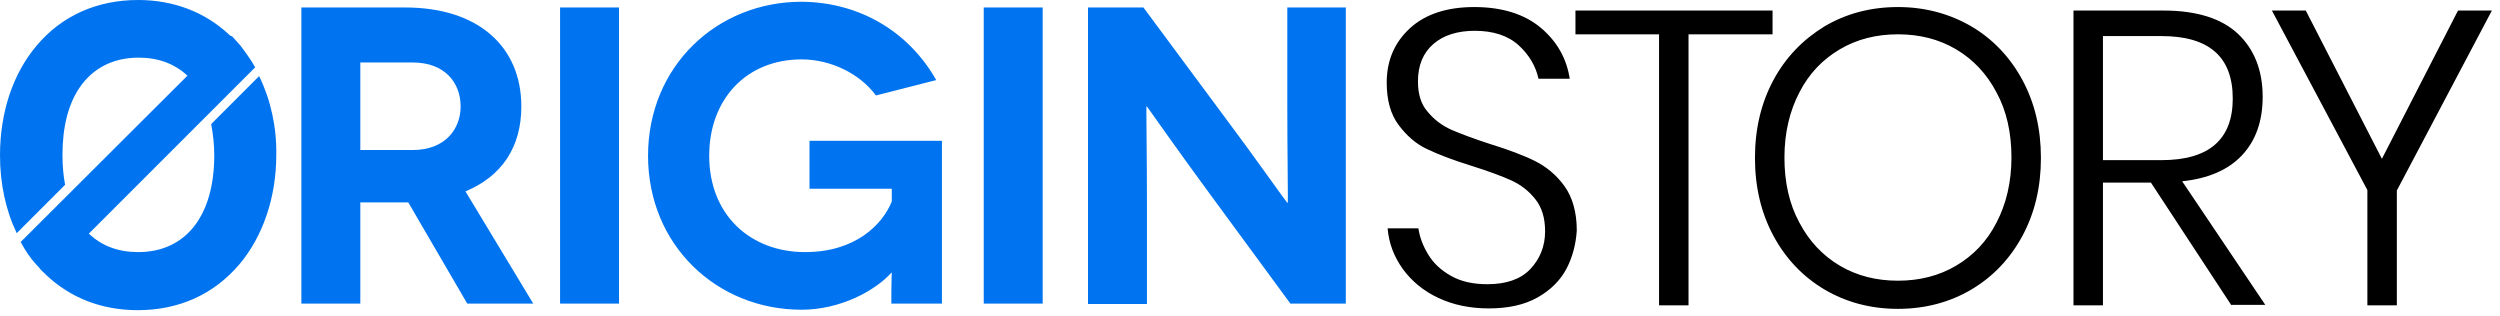
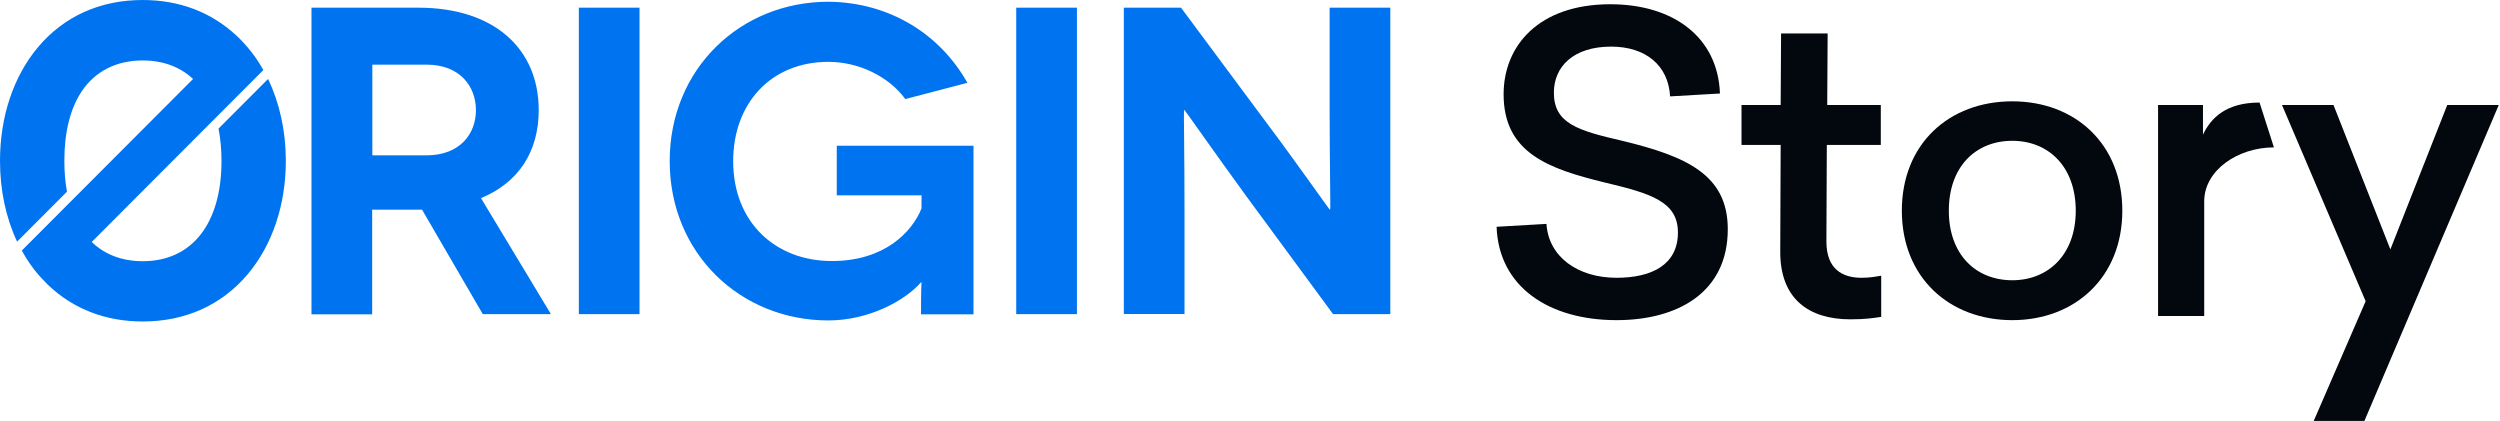
- <svg xmlns="http://www.w3.org/2000/svg" width="198" height="25" viewBox="0 0 198 25" fill="none">
-   <path d="M124.079 21.255C123.592 22.196 122.825 22.962 121.78 23.555C120.734 24.147 119.445 24.426 117.912 24.426C116.414 24.426 115.09 24.147 113.905 23.59C112.72 23.032 111.814 22.265 111.117 21.325C110.42 20.349 110.002 19.304 109.898 18.084H112.337C112.441 18.781 112.685 19.443 113.103 20.14C113.522 20.837 114.114 21.394 114.915 21.847C115.717 22.3 116.658 22.509 117.807 22.509C119.271 22.509 120.421 22.126 121.187 21.325C121.954 20.523 122.372 19.513 122.372 18.328C122.372 17.283 122.128 16.447 121.605 15.784C121.083 15.123 120.456 14.635 119.689 14.286C118.922 13.938 117.877 13.555 116.553 13.136C115.09 12.683 113.905 12.23 113.034 11.812C112.128 11.394 111.396 10.732 110.769 9.896C110.142 9.06 109.828 7.945 109.828 6.551C109.828 4.774 110.455 3.345 111.675 2.23C112.894 1.115 114.602 0.558 116.762 0.558C118.957 0.558 120.734 1.115 122.024 2.195C123.313 3.275 124.079 4.634 124.323 6.237H121.849C121.64 5.262 121.118 4.356 120.281 3.589C119.445 2.822 118.26 2.439 116.797 2.439C115.438 2.439 114.323 2.788 113.522 3.485C112.72 4.181 112.302 5.157 112.302 6.446C112.302 7.457 112.546 8.258 113.069 8.851C113.591 9.478 114.184 9.931 114.95 10.279C115.682 10.593 116.692 10.976 117.982 11.394C119.445 11.847 120.665 12.3 121.571 12.753C122.477 13.206 123.278 13.868 123.905 14.739C124.532 15.61 124.881 16.795 124.881 18.259C124.811 19.304 124.567 20.314 124.079 21.255ZM140.386 0.836V2.718H133.731V24.182H131.397V2.718H124.776V0.836H140.386ZM156.136 2.091C157.843 3.101 159.202 4.53 160.178 6.342C161.154 8.154 161.641 10.21 161.641 12.509C161.641 14.809 161.154 16.865 160.178 18.677C159.202 20.488 157.843 21.917 156.136 22.928C154.429 23.938 152.477 24.461 150.317 24.461C148.157 24.461 146.205 23.938 144.498 22.928C142.791 21.917 141.432 20.488 140.456 18.677C139.481 16.865 138.993 14.809 138.993 12.509C138.993 10.21 139.481 8.154 140.456 6.342C141.432 4.53 142.791 3.136 144.498 2.091C146.205 1.08 148.157 0.558 150.317 0.558C152.443 0.558 154.394 1.08 156.136 2.091ZM145.718 3.903C144.359 4.704 143.279 5.819 142.512 7.317C141.745 8.781 141.327 10.523 141.327 12.474C141.327 14.426 141.711 16.168 142.512 17.631C143.279 19.095 144.359 20.245 145.718 21.046C147.077 21.847 148.61 22.231 150.317 22.231C152.024 22.231 153.558 21.847 154.917 21.046C156.275 20.245 157.356 19.13 158.122 17.631C158.889 16.168 159.307 14.426 159.307 12.474C159.307 10.523 158.924 8.781 158.122 7.317C157.356 5.854 156.275 4.704 154.917 3.903C153.558 3.101 152.024 2.718 150.317 2.718C148.61 2.718 147.077 3.101 145.718 3.903ZM176.729 24.182L170.352 14.46H166.554V24.182H164.22V0.836H171.363C173.976 0.836 175.962 1.464 177.252 2.683C178.541 3.903 179.203 5.575 179.203 7.666C179.203 9.617 178.645 11.15 177.565 12.3C176.485 13.45 174.882 14.147 172.826 14.356L179.412 24.147H176.729V24.182ZM166.554 12.683H171.189C174.952 12.683 176.834 11.046 176.834 7.805C176.834 4.495 174.952 2.857 171.189 2.857H166.554V12.683ZM197.357 0.836L189.83 15.088V24.182H187.496V15.053L179.935 0.836H182.618L188.646 12.579L194.674 0.836H197.357Z" fill="black" />
-   <path d="M37.005 24.043L32.335 16.028C32.231 16.028 32.161 16.028 32.057 16.028H28.537V24.043H23.868V0.592H32.092C37.876 0.592 41.29 3.693 41.29 8.432C41.29 11.673 39.722 13.973 36.865 15.157L42.231 24.043H37.005ZM28.537 11.882H32.684C35.262 11.882 36.482 10.209 36.482 8.432C36.482 6.586 35.262 4.948 32.684 4.948H28.537V11.882ZM44.357 24.043V0.592H49.026V24.043H44.357ZM70.594 21.603C69.305 23.032 66.552 24.53 63.486 24.53C56.761 24.53 51.325 19.408 51.325 12.335C51.325 5.261 56.761 0.139 63.486 0.139C68.155 0.174 72.023 2.578 74.148 6.342L69.375 7.561C68.086 5.819 65.786 4.704 63.486 4.704C59.096 4.704 56.169 7.875 56.169 12.335C56.169 17.004 59.409 19.966 63.765 19.966C67.772 19.966 69.897 17.77 70.629 15.959V14.948H64.113V11.15H74.601V24.043H70.594C70.594 22.091 70.629 21.638 70.629 21.603H70.594ZM77.912 24.043V0.592H82.581V24.043H77.912ZM106.588 0.592V24.043H102.198L95.543 14.983C93.417 12.091 90.839 8.432 90.839 8.432H90.804C90.769 8.432 90.839 11.812 90.839 16.481V24.077H86.17V0.592H90.56L97.355 9.756C98.957 11.882 101.919 16.063 101.954 16.063H101.989C102.024 16.063 101.954 12.23 101.954 8.293V0.592H106.588ZM20.523 6.028L16.725 9.826C16.865 10.593 16.969 11.394 16.969 12.3C16.969 17.108 14.704 19.966 10.941 19.966C9.373 19.966 8.049 19.478 7.039 18.502L20.21 5.331C19.861 4.704 19.443 4.146 19.025 3.589C18.816 3.345 18.642 3.171 18.433 2.927C18.398 2.892 18.363 2.857 18.328 2.857C18.258 2.857 18.189 2.788 18.119 2.718C16.203 0.941 13.729 0 10.941 0C7.666 0 4.878 1.254 2.892 3.624C1.01 5.854 0 8.92 0 12.3C0 14.53 0.453 16.655 1.324 18.467L5.157 14.635C5.018 13.903 4.948 13.136 4.948 12.265C4.948 10.07 5.401 8.258 6.307 6.934C7.352 5.401 8.955 4.565 10.976 4.565C12.544 4.565 13.833 5.052 14.844 5.993L1.638 19.164C1.986 19.826 2.404 20.453 2.892 20.976C2.997 21.081 3.101 21.185 3.171 21.29C3.275 21.429 3.415 21.534 3.519 21.638C3.554 21.673 3.554 21.673 3.554 21.673C3.589 21.708 3.624 21.743 3.659 21.778C5.575 23.59 8.049 24.565 10.906 24.565C14.182 24.565 16.934 23.311 18.955 20.941C20.837 18.711 21.882 15.61 21.882 12.265C21.917 10.035 21.429 7.875 20.523 6.028Z" fill="#0074F0" />
+ <svg xmlns="http://www.w3.org/2000/svg" width="588" height="99" viewBox="0 0 588 99" fill="none">
+   <path d="M113.58 73.928L99.265 49.313C98.937 49.313 98.732 49.313 98.445 49.313H87.534V73.928H73.259V1.808H98.445C116.124 1.808 126.706 11.383 126.706 25.889C126.706 35.793 121.866 42.984 113.129 46.6L129.578 73.887H113.58V73.928ZM87.575 36.532H100.331C108.248 36.532 111.94 31.396 111.94 25.93C111.94 20.259 108.125 15.205 100.331 15.205H87.575V36.532V36.532ZM136.141 73.928V1.808H150.415V73.887H136.141V73.928ZM216.619 66.408C212.722 70.846 204.19 75.366 194.838 75.366C174.165 75.366 157.511 59.627 157.511 37.889C157.511 16.15 174.165 0.411 194.838 0.411C209.113 0.534 221.049 7.931 227.53 19.479L212.927 23.3C209.031 17.958 201.934 14.547 194.838 14.547C181.384 14.547 172.442 24.245 172.442 37.93C172.442 52.23 182.328 61.394 195.659 61.394C208.005 61.394 214.486 54.614 216.742 49.025V45.943H196.807V34.272H228.966V73.928H216.619C216.619 67.969 216.742 66.531 216.742 66.408H216.619ZM239.015 73.928V1.808H253.29V73.887H239.015V73.928ZM327 1.808V73.887H313.546L293.078 46.066C286.597 37.19 278.68 25.889 278.598 25.889H278.475C278.393 25.889 278.598 36.286 278.598 50.587V73.846H264.324V1.808H277.778L298.656 29.916C303.578 36.409 312.644 49.272 312.726 49.272H312.849C312.972 49.272 312.726 37.519 312.726 25.396V1.808H327ZM63.045 18.574L51.396 30.245C51.847 32.546 52.094 35.094 52.094 37.847C52.094 52.6 45.161 61.435 33.553 61.435C28.713 61.435 24.652 59.874 21.576 56.915L61.938 16.479C60.871 14.547 59.641 12.78 58.246 11.136C57.672 10.438 57.057 9.821 56.441 9.164C56.359 9.082 56.278 9 56.195 8.917C55.99 8.753 55.826 8.548 55.621 8.383C49.715 2.877 42.208 0 33.553 0C23.586 0 15.054 3.822 8.942 11.095C3.158 17.958 0 27.451 0 37.847C0 44.751 1.395 51.244 4.02 56.833L15.751 45.08C15.341 42.861 15.136 40.436 15.136 37.806C15.136 31.026 16.53 25.519 19.238 21.451C22.437 16.725 27.4 14.219 33.553 14.219C38.352 14.219 42.372 15.739 45.407 18.574L5.127 58.928C6.235 60.942 7.506 62.832 8.942 64.517C9.229 64.846 9.516 65.175 9.844 65.504C10.173 65.873 10.542 66.243 10.911 66.613C10.952 66.654 10.993 66.695 11.034 66.736C11.157 66.86 11.239 66.983 11.362 67.065C17.228 72.654 24.816 75.613 33.553 75.613C43.562 75.613 52.094 71.791 58.246 64.517C64.03 57.655 67.229 48.203 67.229 37.806C67.229 30.82 65.753 24.204 63.045 18.574Z" fill="#0074F0" />
+   <path d="M378.751 1C361.886 1 353.648 10.771 353.648 22.187C353.648 36.021 364.309 39.697 377.297 42.889C388.347 45.502 394.647 47.436 394.647 54.692C394.647 62.238 388.54 65.334 380.205 65.334C371.094 65.334 364.212 60.4 363.728 52.66L352 53.338C352.485 67.462 364.309 75.298 380.205 75.298C394.55 75.298 406.374 68.816 406.374 53.918C406.374 41.148 396.779 36.795 381.562 33.118C371.094 30.7 365.472 29.055 365.472 21.8C365.472 15.608 370.125 10.964 378.945 10.964C387.087 10.964 392.417 15.415 392.805 22.67L404.533 21.993C404.048 8.739 393.58 1 378.751 1Z" fill="#02080D" />
+   <path d="M437.809 65.334C433.35 65.334 429.57 63.302 429.57 56.82L429.667 34.086H442.364V24.702H429.764L429.861 7.869H418.909L418.812 24.702H409.604V34.086H418.812L418.715 59.045C418.618 70.267 425.403 75.105 435.192 75.105C438.681 75.105 440.62 74.814 442.461 74.524V64.85C441.298 65.043 439.844 65.334 437.809 65.334Z" fill="#02080D" />
+   <path d="M473.29 23.831C458.461 23.831 447.314 33.796 447.314 49.565C447.314 65.237 458.461 75.298 473.29 75.298C488.022 75.298 499.169 65.237 499.169 49.565C499.169 33.796 488.022 23.831 473.29 23.831ZM473.29 33.118C481.819 33.118 488.216 39.213 488.216 49.565C488.216 59.819 481.819 65.914 473.29 65.914C464.664 65.914 458.364 59.819 458.364 49.565C458.364 39.213 464.664 33.118 473.29 33.118Z" fill="#02080D" />
+   <path d="M531.447 24.121C523.5 24.121 519.983 27.798 518.141 31.667V24.702H507.577V74.331H518.432V47.34C518.432 40.084 526.297 34.666 534.827 34.666L531.447 24.121Z" fill="#02080D" />
+   <path d="M587.707 24.702H575.591L562.216 58.658L548.84 24.702H536.725L556.4 70.848L544.188 99H556.11L587.707 24.702Z" fill="#02080D" />
</svg>
